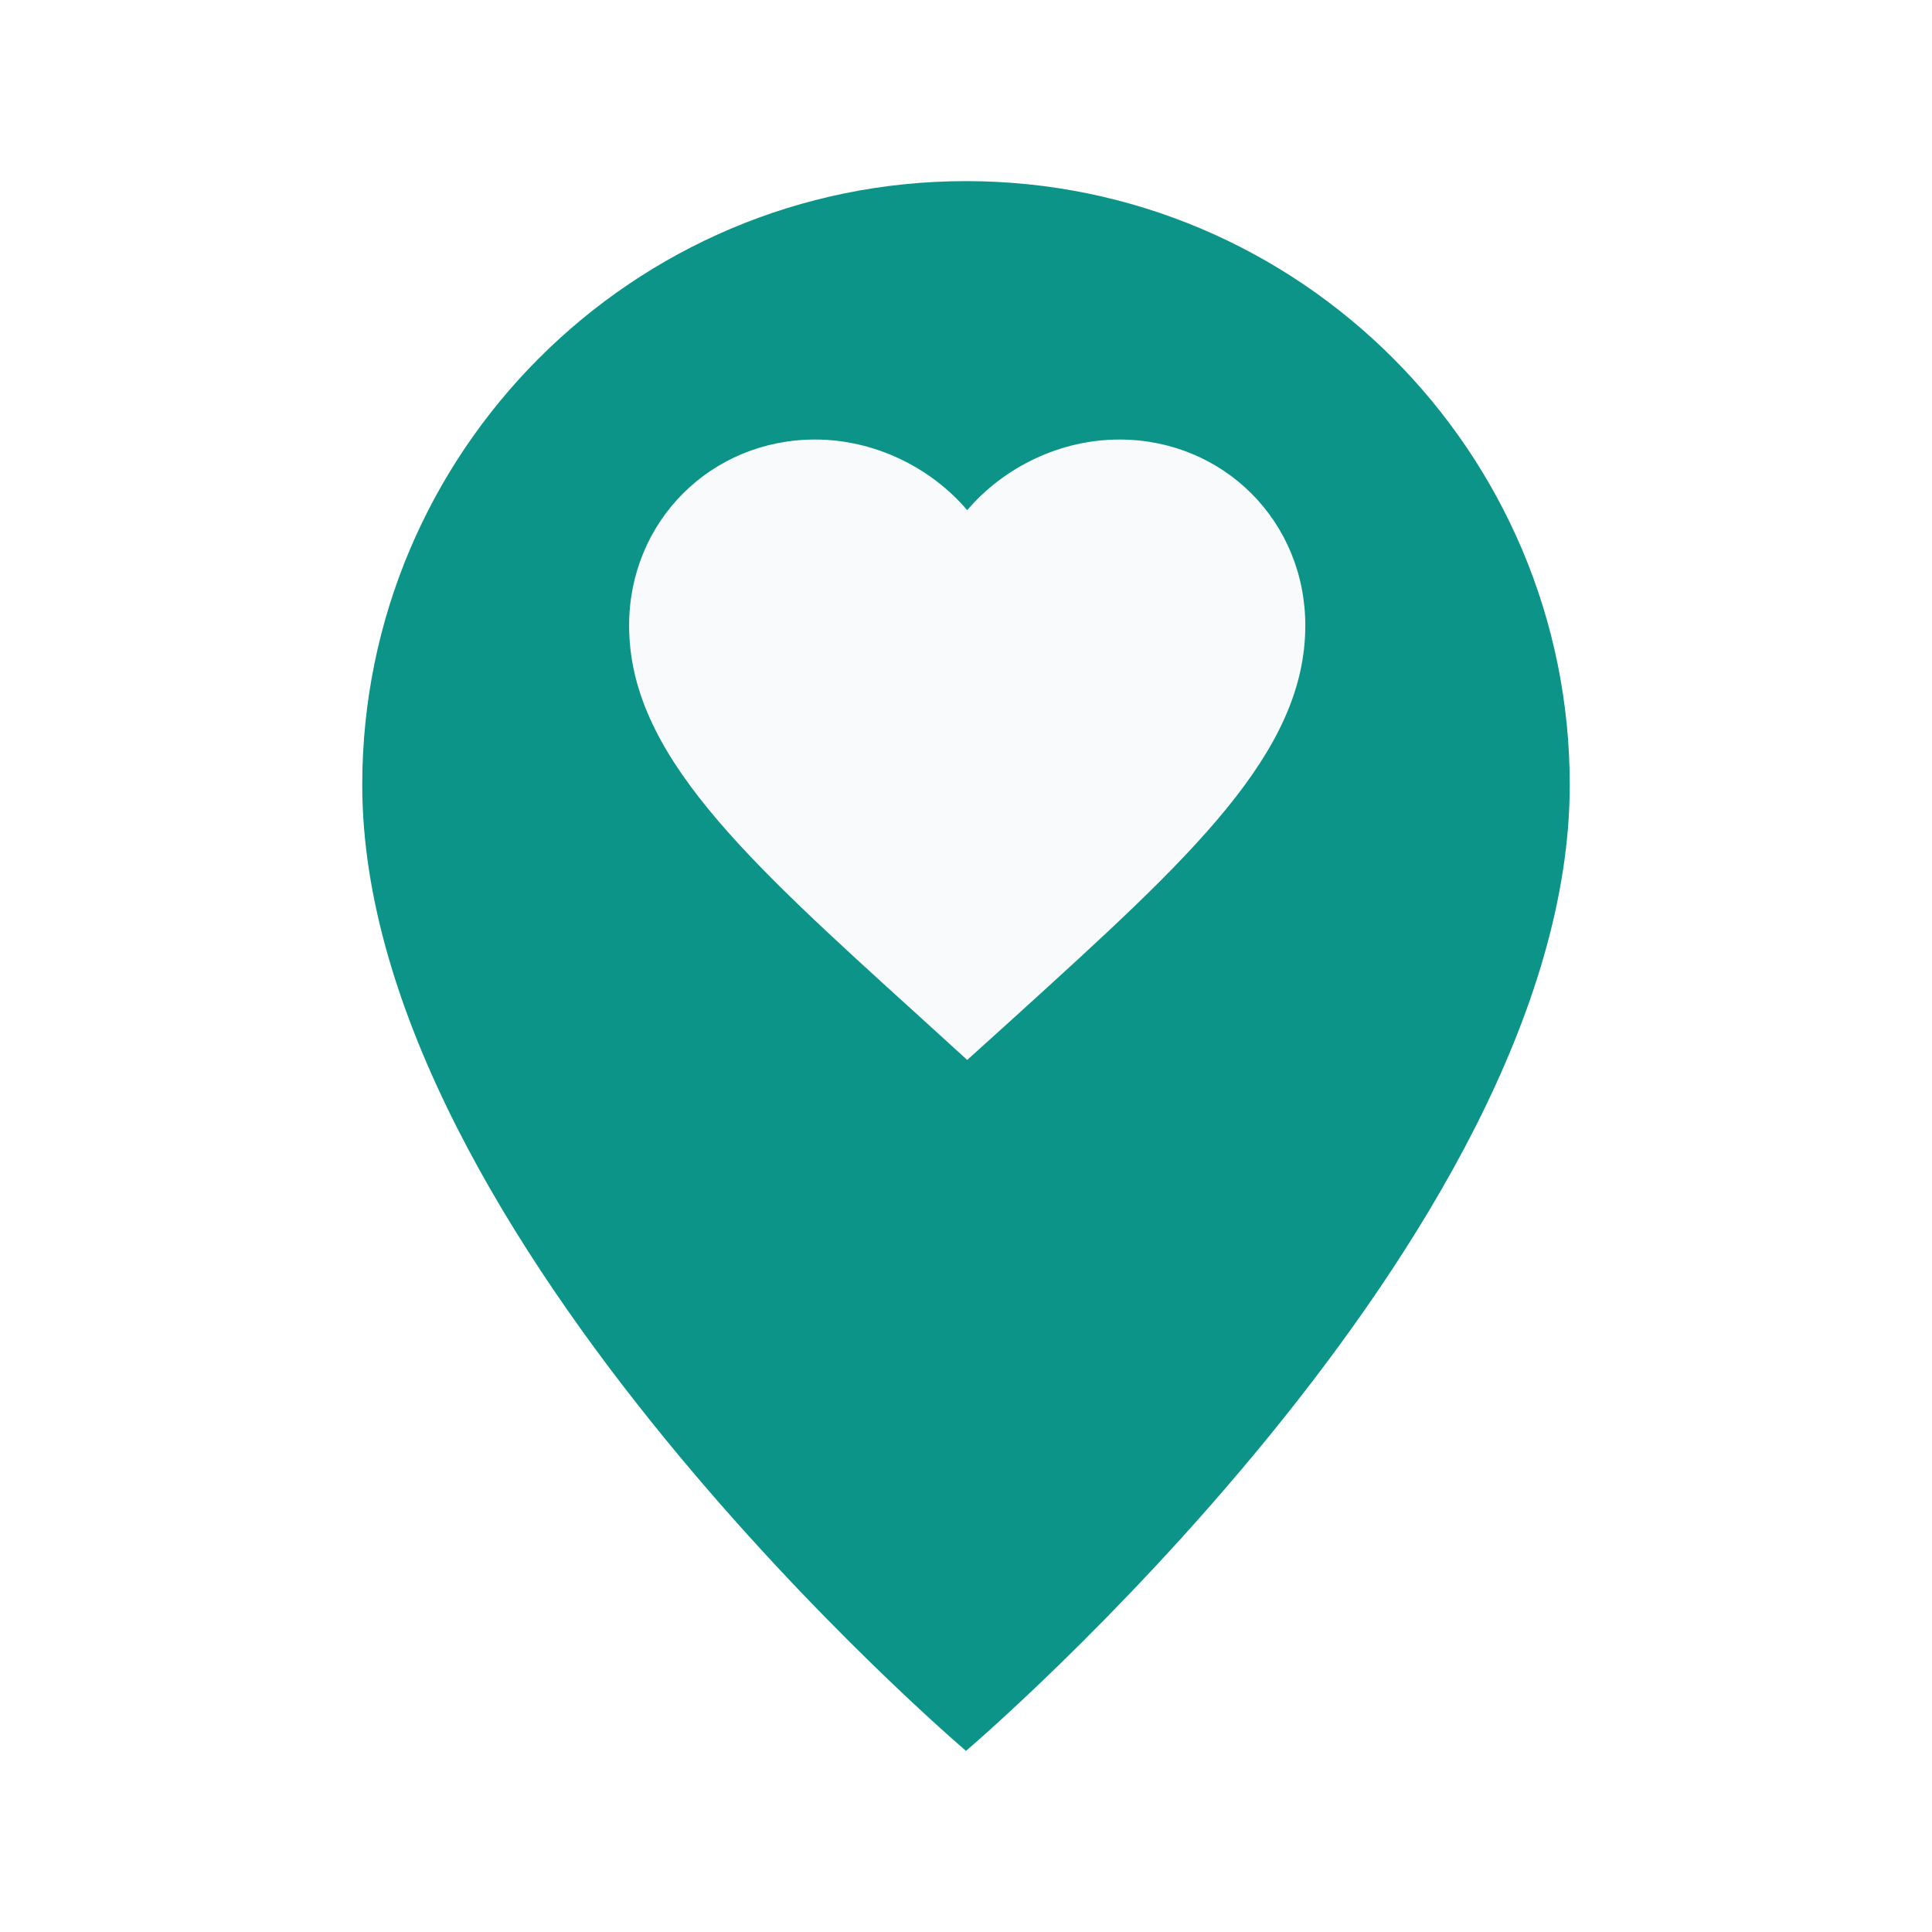
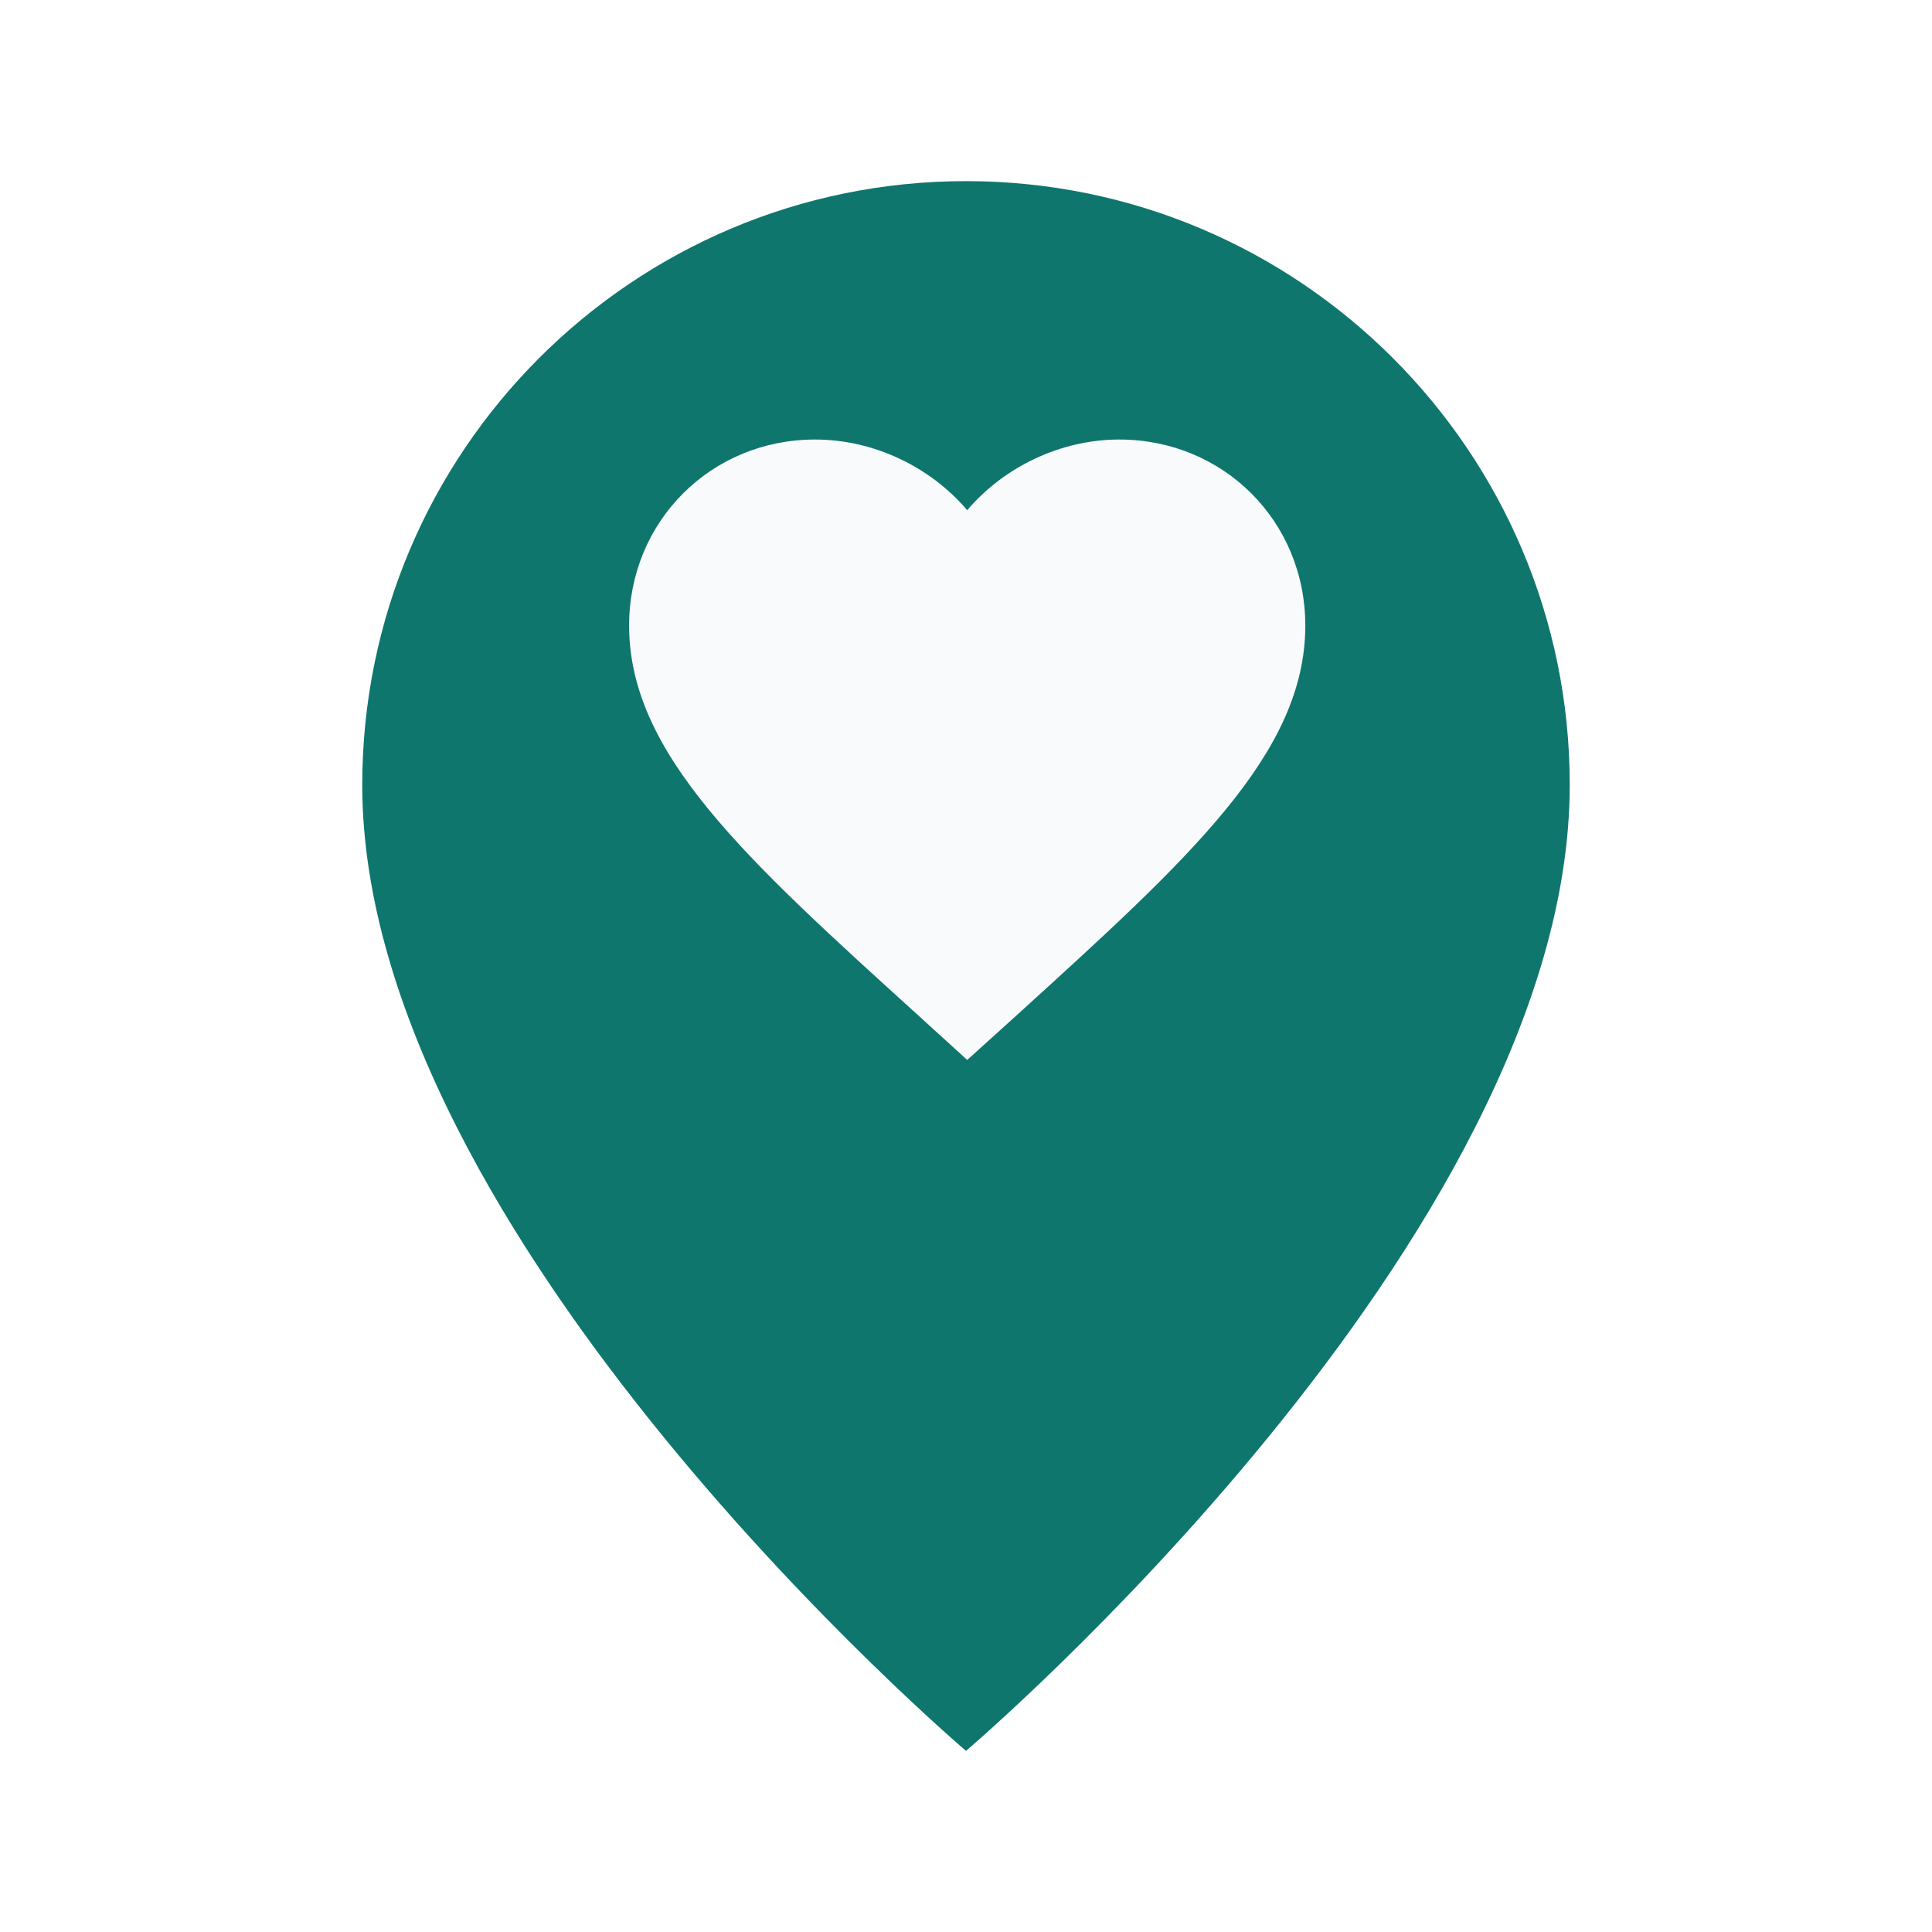
<svg xmlns="http://www.w3.org/2000/svg" viewBox="0 0 32 32" role="img" aria-label="Hearth">
-   <path d="M16 3C10.48 3 6 7.48 6 13c0 7.5 10 16 10 16s10-8.5 10-16C26 7.48 21.52 3 16 3z" fill="#0d9488" />
+   <path d="M16 3C10.48 3 6 7.48 6 13c0 7.5 10 16 10 16s10-8.5 10-16C26 7.48 21.52 3 16 3z" fill="#0f766e" />
  <path transform="translate(9.3 5.6) scale(0.56)" d="M12 21.35l-1.45-1.32C5.4 15.36 2 12.28 2 8.5 2 5.42 4.42 3 7.5 3c1.74 0 3.41.81 4.5 2.09C13.09 3.81 14.76 3 16.5 3 19.58 3 22 5.42 22 8.5c0 3.78-3.4 6.86-8.55 11.54L12 21.35z" fill="#f8fafc" />
</svg>
